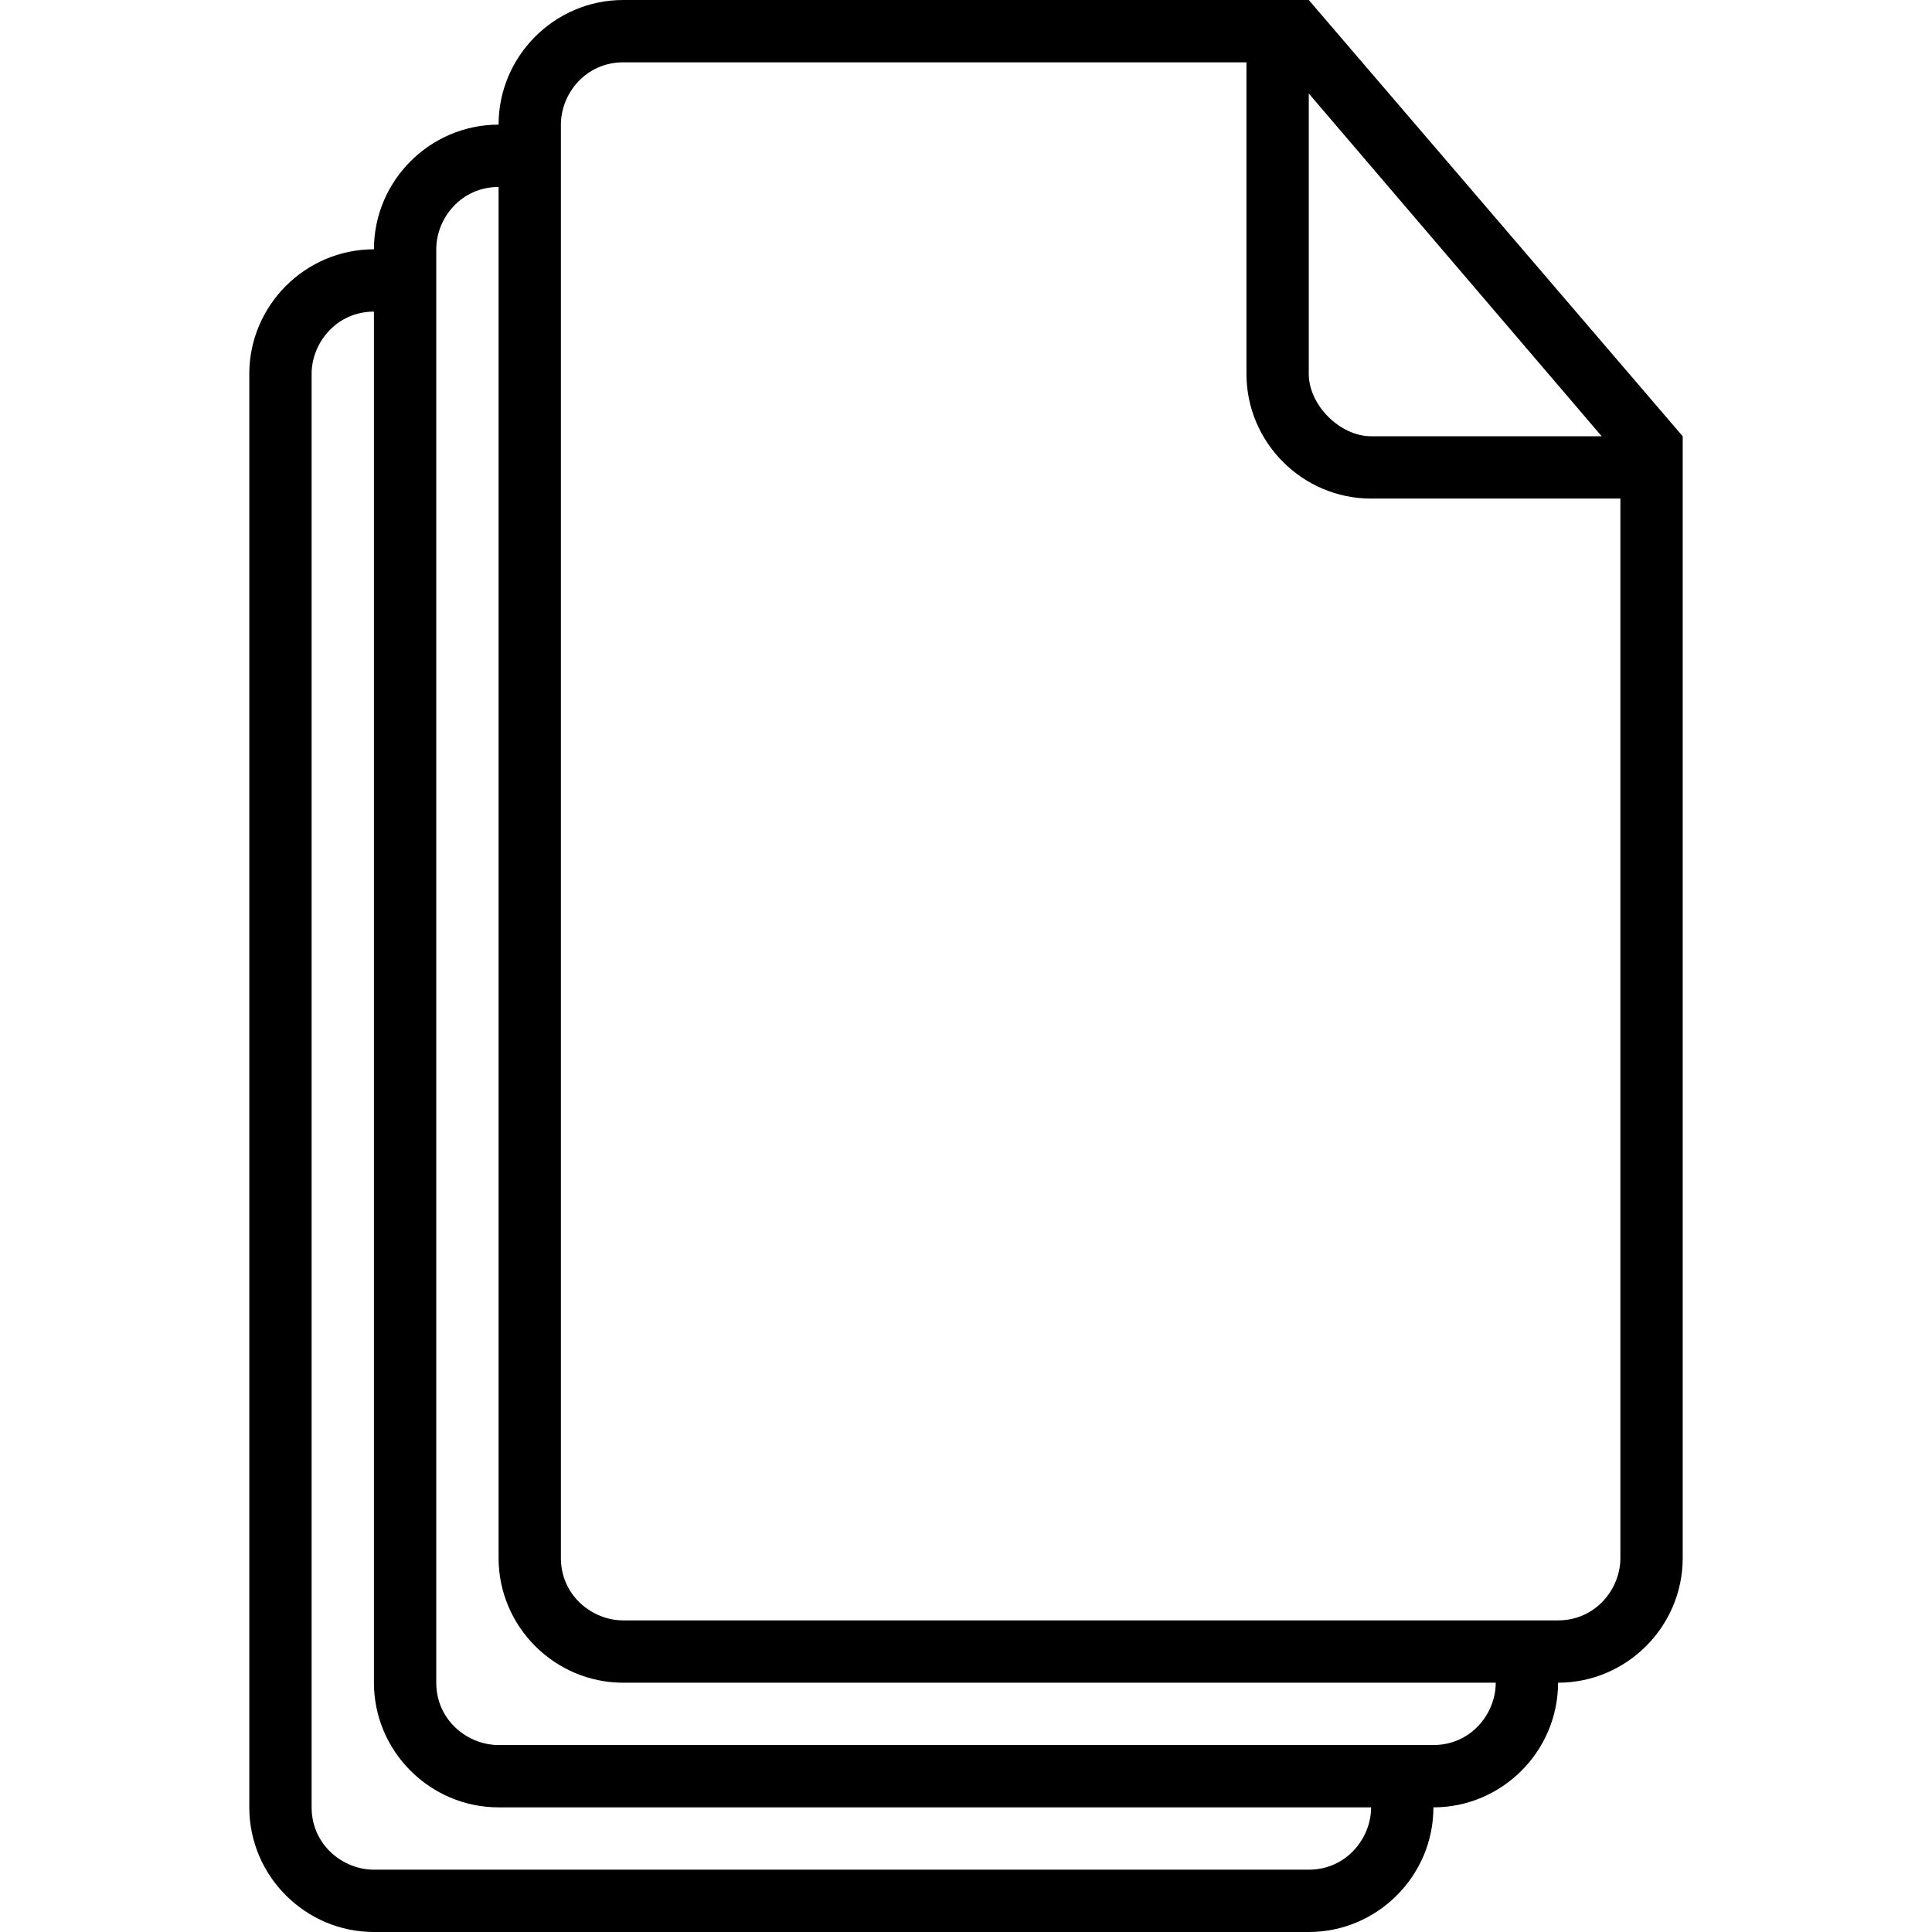
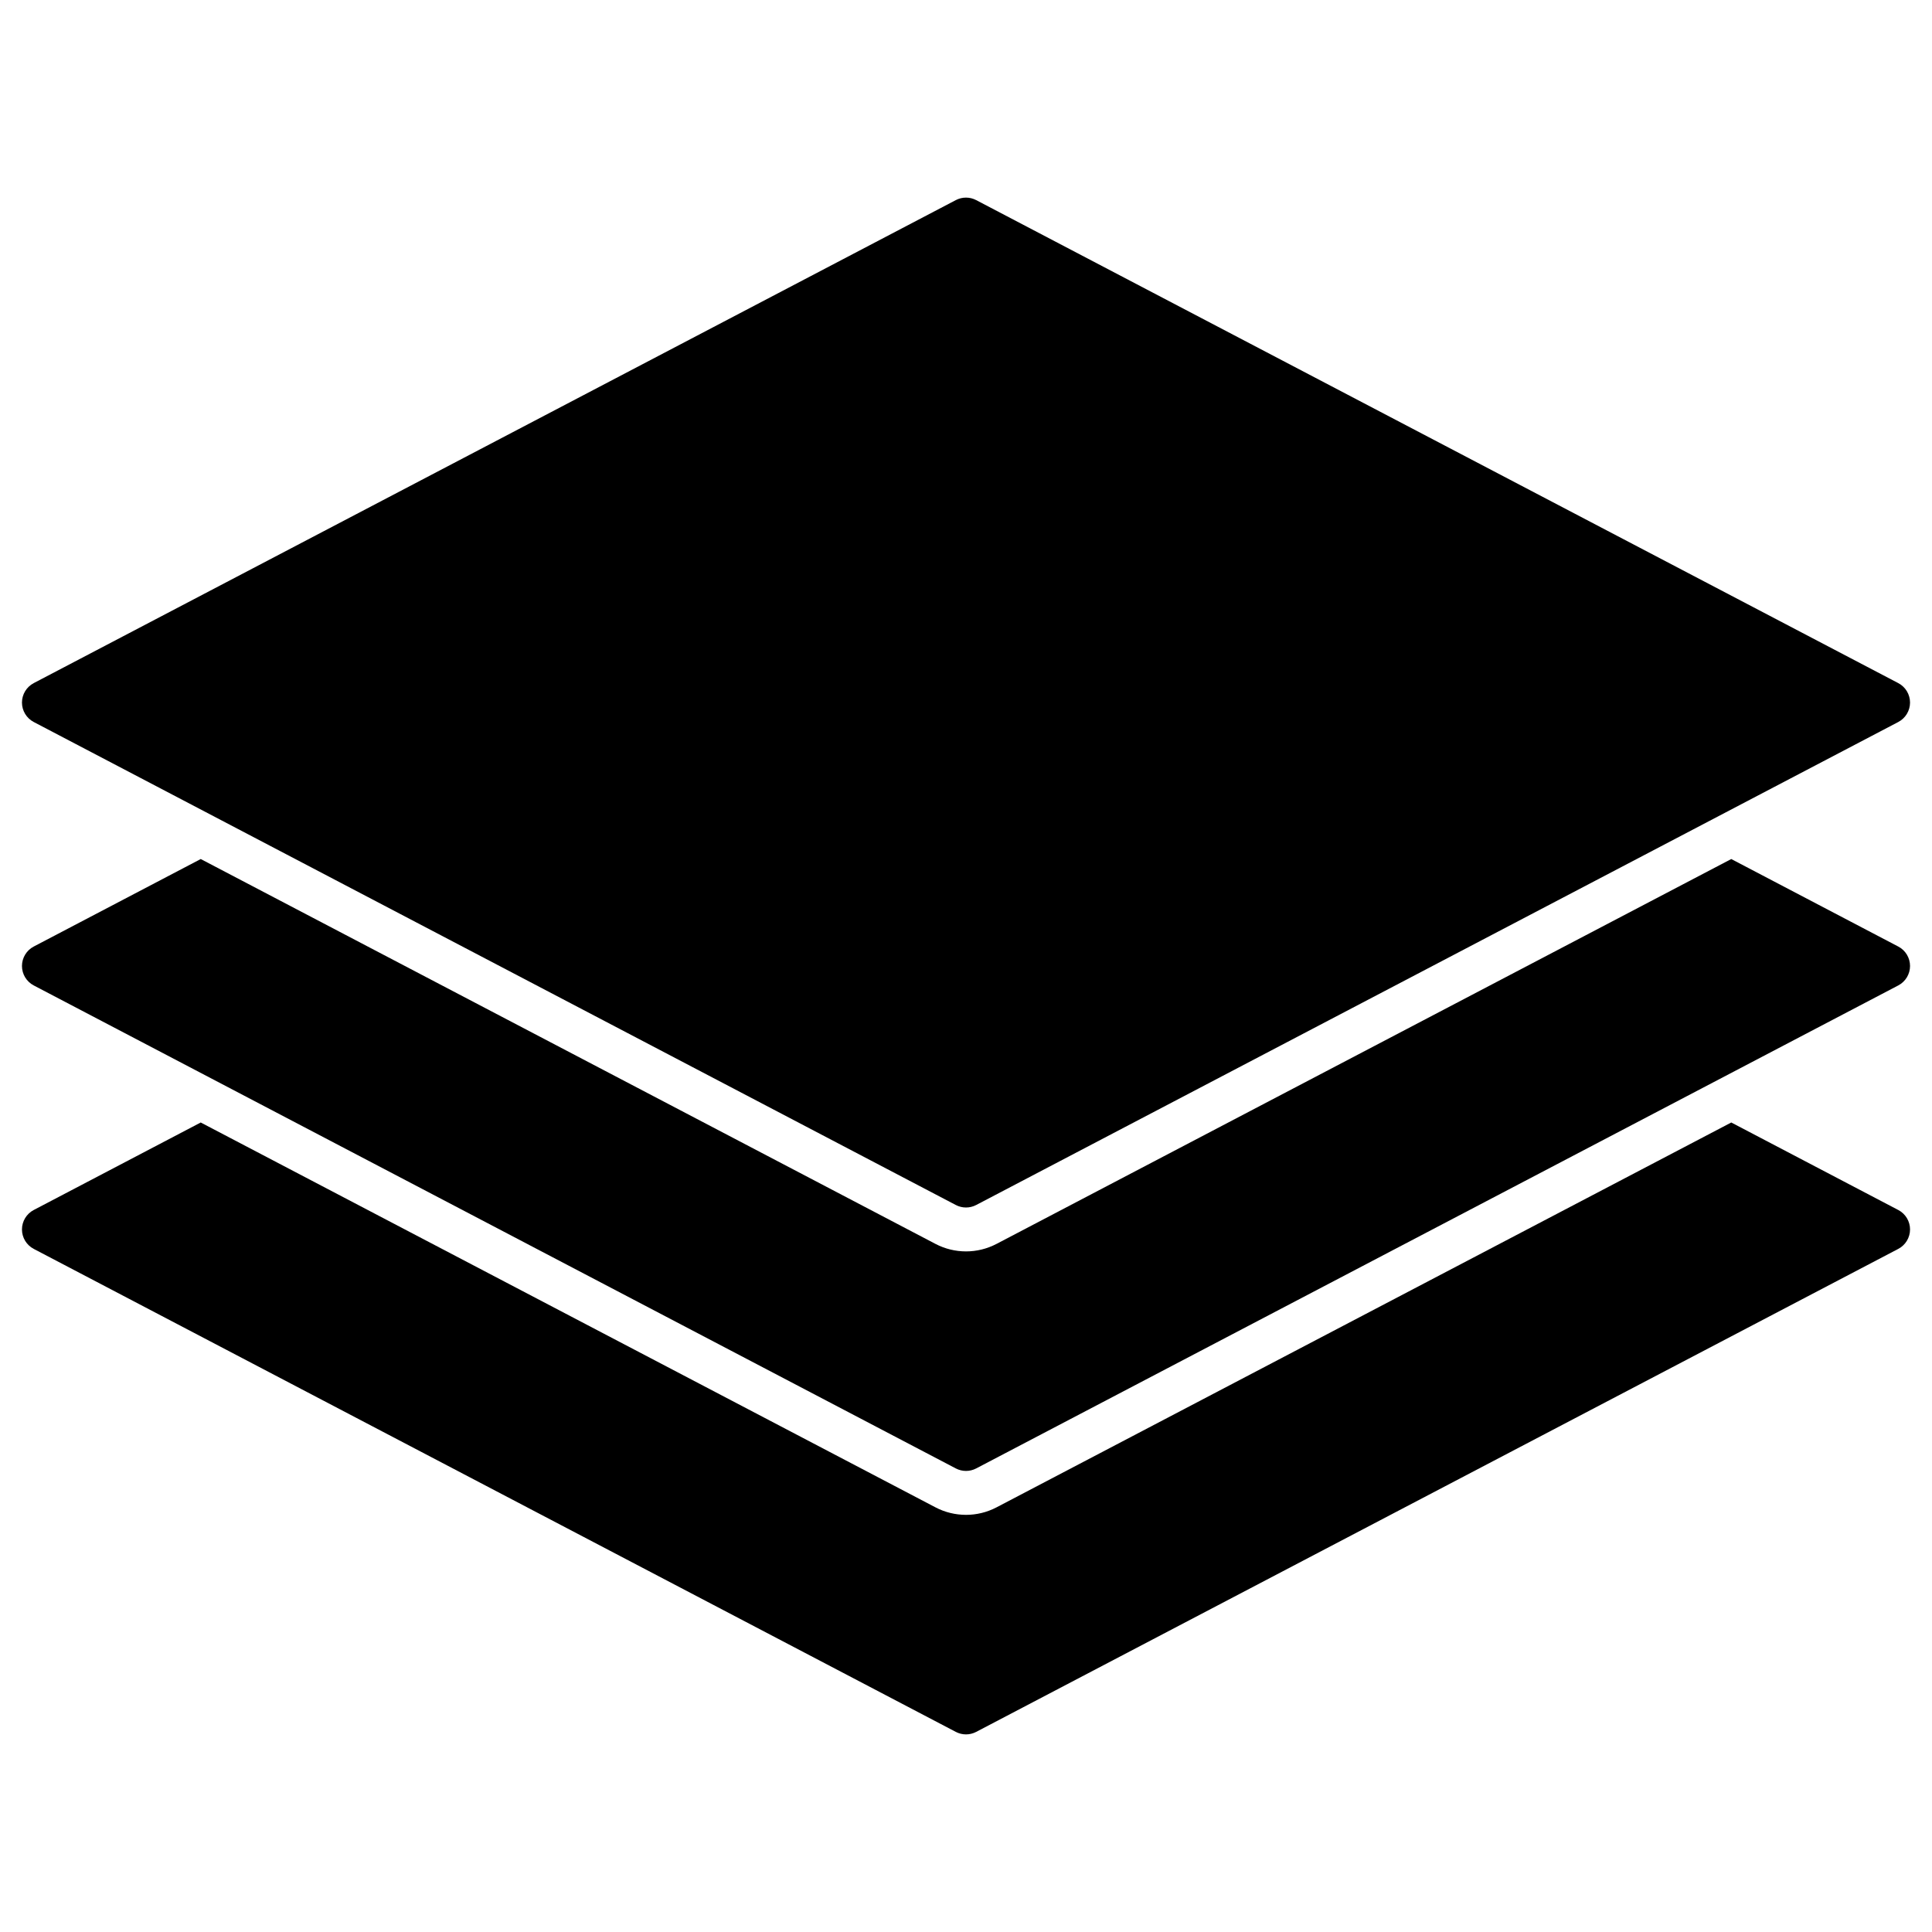
- <svg xmlns="http://www.w3.org/2000/svg" version="1.1" id="Capa_1" x="0px" y="0px" width="592.875px" height="592.875px" viewBox="0 0 592.875 592.875" style="enable-background:new 0 0 592.875 592.875;" xml:space="preserve">
-   <g>
-     <path d="M401.625,0H191.25C170.212,0,153,17.212,153,38.25c-21.038,0-38.25,17.212-38.25,38.25l0,0l0,0   c-21.038,0-38.25,17.212-38.25,38.25v439.875c0,21.037,17.212,38.25,38.25,38.25h286.875c21.037,0,38.25-17.213,38.25-38.25   c21.037,0,38.25-17.213,38.25-38.25c21.037,0,38.25-17.213,38.25-38.25V143.438v-9.562L401.625,0z M401.625,28.688l89.888,105.188   H420.75c-9.562,0-19.125-9.562-19.125-19.125V28.688z M401.625,573.75H114.75c-9.562,0-19.125-7.65-19.125-19.125V114.75   c0-9.562,7.65-19.125,19.125-19.125l0,0v420.75c0,21.037,17.212,38.25,38.25,38.25h267.75   C420.75,564.188,413.1,573.75,401.625,573.75z M459,516.375c0,9.562-7.65,19.125-19.125,19.125H153   c-9.562,0-19.125-7.65-19.125-19.125V76.5c0-9.562,7.65-19.125,19.125-19.125l0,0v420.75c0,21.037,17.212,38.25,38.25,38.25H459   L459,516.375z M497.25,478.125c0,9.562-7.65,19.125-19.125,19.125H191.25c-9.562,0-19.125-7.65-19.125-19.125V38.25   c0-9.562,7.65-19.125,19.125-19.125H382.5v95.625c0,21.038,17.213,38.25,38.25,38.25h76.5V478.125z" />
+ <svg xmlns="http://www.w3.org/2000/svg" viewBox="0 0 88 88">
+   <g id="Layer">
+     <path d="M1.536,32.886l42,22a.999.999,0,0,0,.928,0l42-22a1,1,0,0,0,0-1.771l-42-22a.999.999,0,0,0-.928,0l-42,22a1,1,0,0,0,0,1.771Z" />
+     <path d="M86.464,43.114l-7.607-3.986L45.392,56.657a2.998,2.998,0,0,1-2.786-.001L9.143,39.128,1.536,43.114a1,1,0,0,0,0,1.771l42,22a.999.999,0,0,0,.928,0l42-22a1,1,0,0,0,.001-1.771Z" />
+     <path d="M86.464,55.114l-7.607-3.986L45.392,68.657a2.998,2.998,0,0,1-2.786-.001L9.143,51.128,1.536,55.114a1,1,0,0,0,0,1.771l42,22a.999.999,0,0,0,.928,0l42-22a1,1,0,0,0,.001-1.771Z" />
  </g>
-   <g>
- </g>
-   <g>
- </g>
-   <g>
- </g>
-   <g>
- </g>
-   <g>
- </g>
-   <g>
- </g>
-   <g>
- </g>
-   <g>
- </g>
-   <g>
- </g>
-   <g>
- </g>
-   <g>
- </g>
-   <g>
- </g>
-   <g>
- </g>
-   <g>
- </g>
-   <g>
- </g>
</svg>
